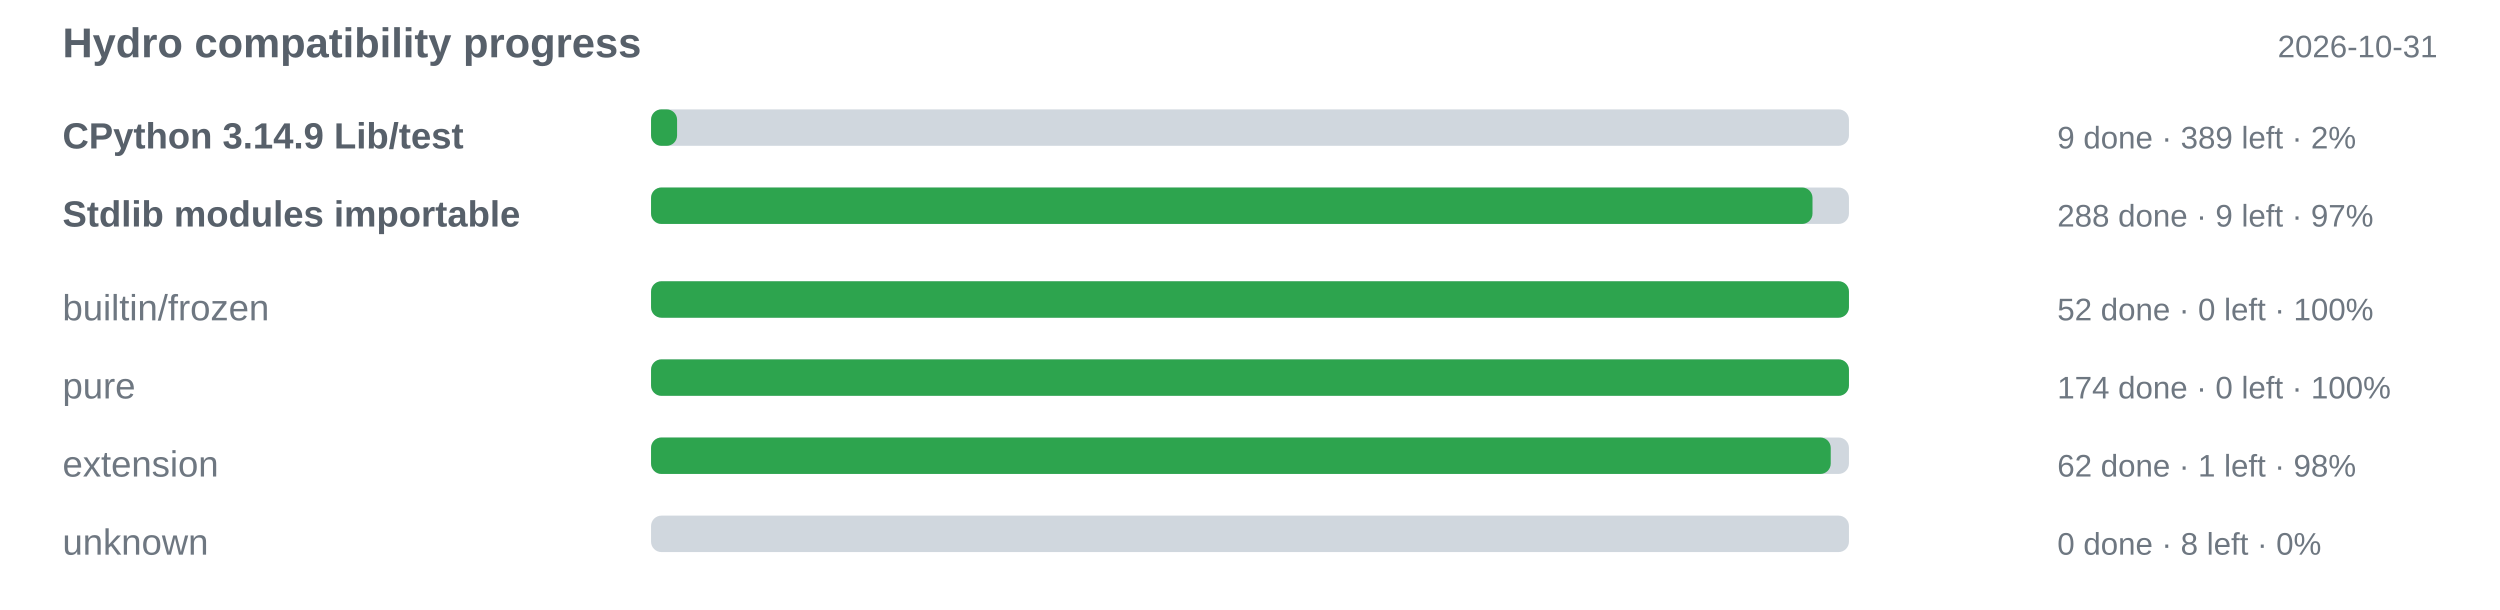
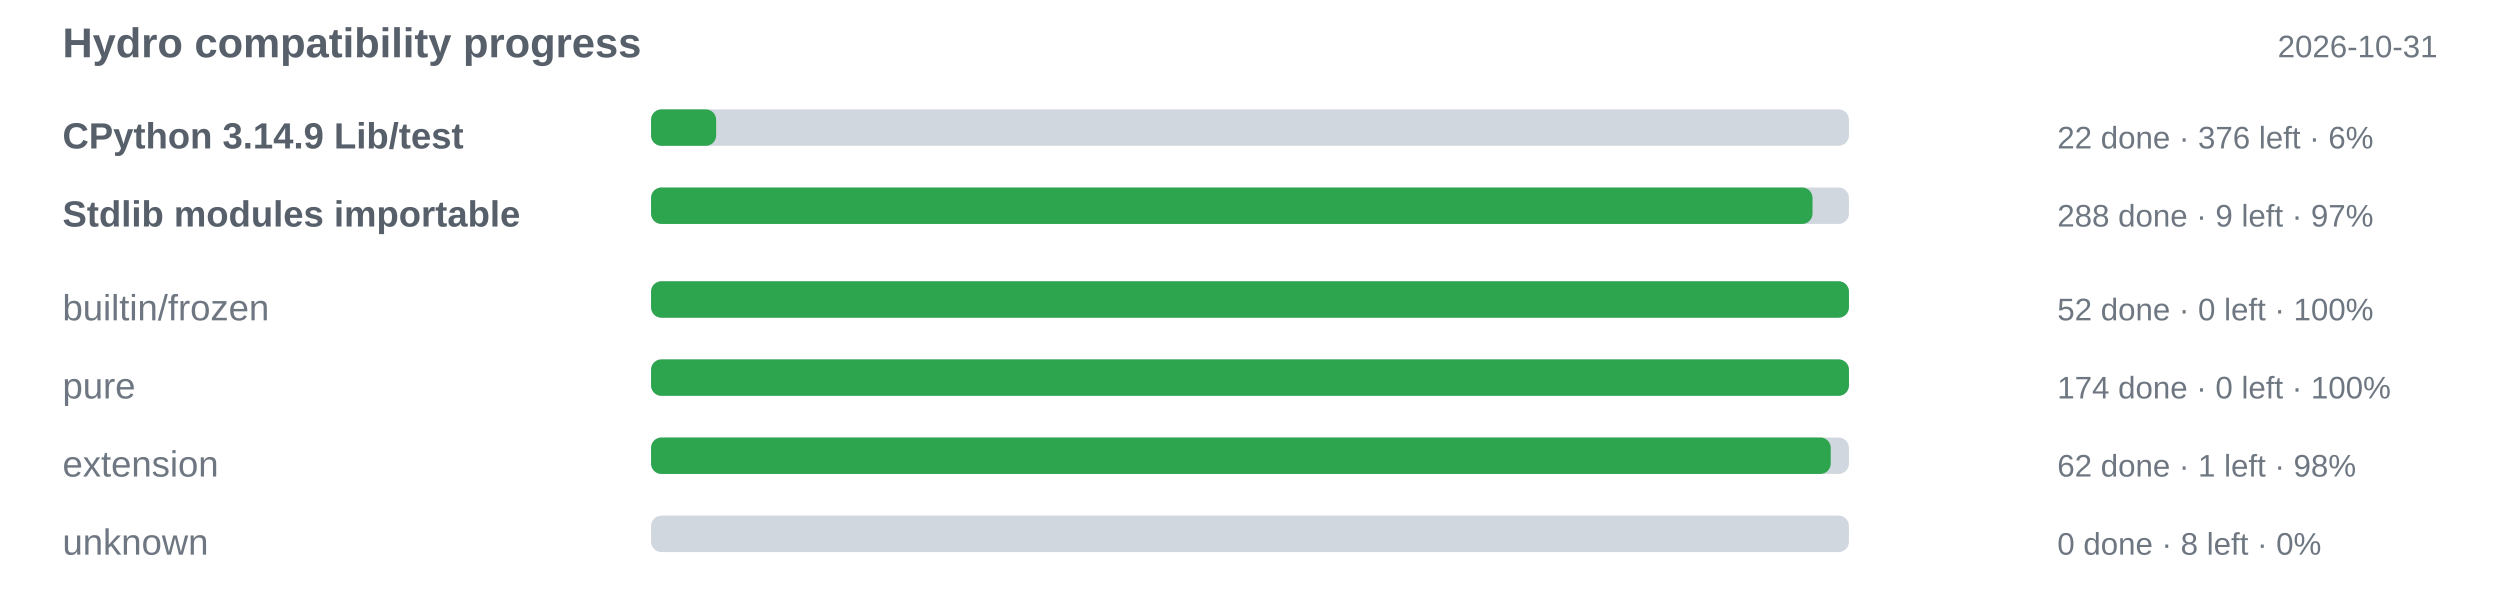
<svg xmlns="http://www.w3.org/2000/svg" width="960" height="234" viewBox="0 0 960 234" font-family="Arial, Helvetica, sans-serif" role="img" aria-label="Hydro compatibility progress">
  <text x="24" y="22" fill="#57606a" font-size="16" font-weight="600">Hydro compatibility progress</text>
  <text x="936" y="22" text-anchor="end" fill="#6e7781" font-size="12">2026-10-31</text>
  <text x="24" y="57" fill="#57606a" font-size="14" font-weight="600">CPython 3.14.9 Lib/test</text>
  <rect x="250" y="42" width="460" height="14" rx="4" fill="#d0d7de" />
-   <rect x="250" y="42" width="10" height="14" rx="4" fill="#2da44e" />
-   <text x="790" y="57" fill="#6e7781" font-size="12">9 done · 389 left · 2%</text>
+   <rect x="250" y="42" width="25" height="14" rx="4" fill="#2da44e" />
+   <text x="790" y="57" fill="#6e7781" font-size="12">22 done · 376 left · 6%</text>
  <text x="24" y="87" fill="#57606a" font-size="14" font-weight="600">Stdlib modules importable</text>
  <rect x="250" y="72" width="460" height="14" rx="4" fill="#d0d7de" />
  <rect x="250" y="72" width="446" height="14" rx="4" fill="#2da44e" />
  <text x="790" y="87" fill="#6e7781" font-size="12">288 done · 9 left · 97%</text>
  <text x="24" y="123" fill="#6e7781" font-size="14">    builtin/frozen</text>
  <rect x="250" y="108" width="460" height="14" rx="4" fill="#d0d7de" />
  <rect x="250" y="108" width="460" height="14" rx="4" fill="#2da44e" />
  <text x="790" y="123" fill="#6e7781" font-size="12">52 done · 0 left · 100%</text>
  <text x="24" y="153" fill="#6e7781" font-size="14">    pure</text>
  <rect x="250" y="138" width="460" height="14" rx="4" fill="#d0d7de" />
  <rect x="250" y="138" width="460" height="14" rx="4" fill="#2da44e" />
  <text x="790" y="153" fill="#6e7781" font-size="12">174 done · 0 left · 100%</text>
  <text x="24" y="183" fill="#6e7781" font-size="14">    extension</text>
  <rect x="250" y="168" width="460" height="14" rx="4" fill="#d0d7de" />
  <rect x="250" y="168" width="453" height="14" rx="4" fill="#2da44e" />
  <text x="790" y="183" fill="#6e7781" font-size="12">62 done · 1 left · 98%</text>
  <text x="24" y="213" fill="#6e7781" font-size="14">    unknown</text>
  <rect x="250" y="198" width="460" height="14" rx="4" fill="#d0d7de" />
  <rect x="250" y="198" width="0" height="14" rx="4" fill="#2da44e" />
  <text x="790" y="213" fill="#6e7781" font-size="12">0 done · 8 left · 0%</text>
</svg>
